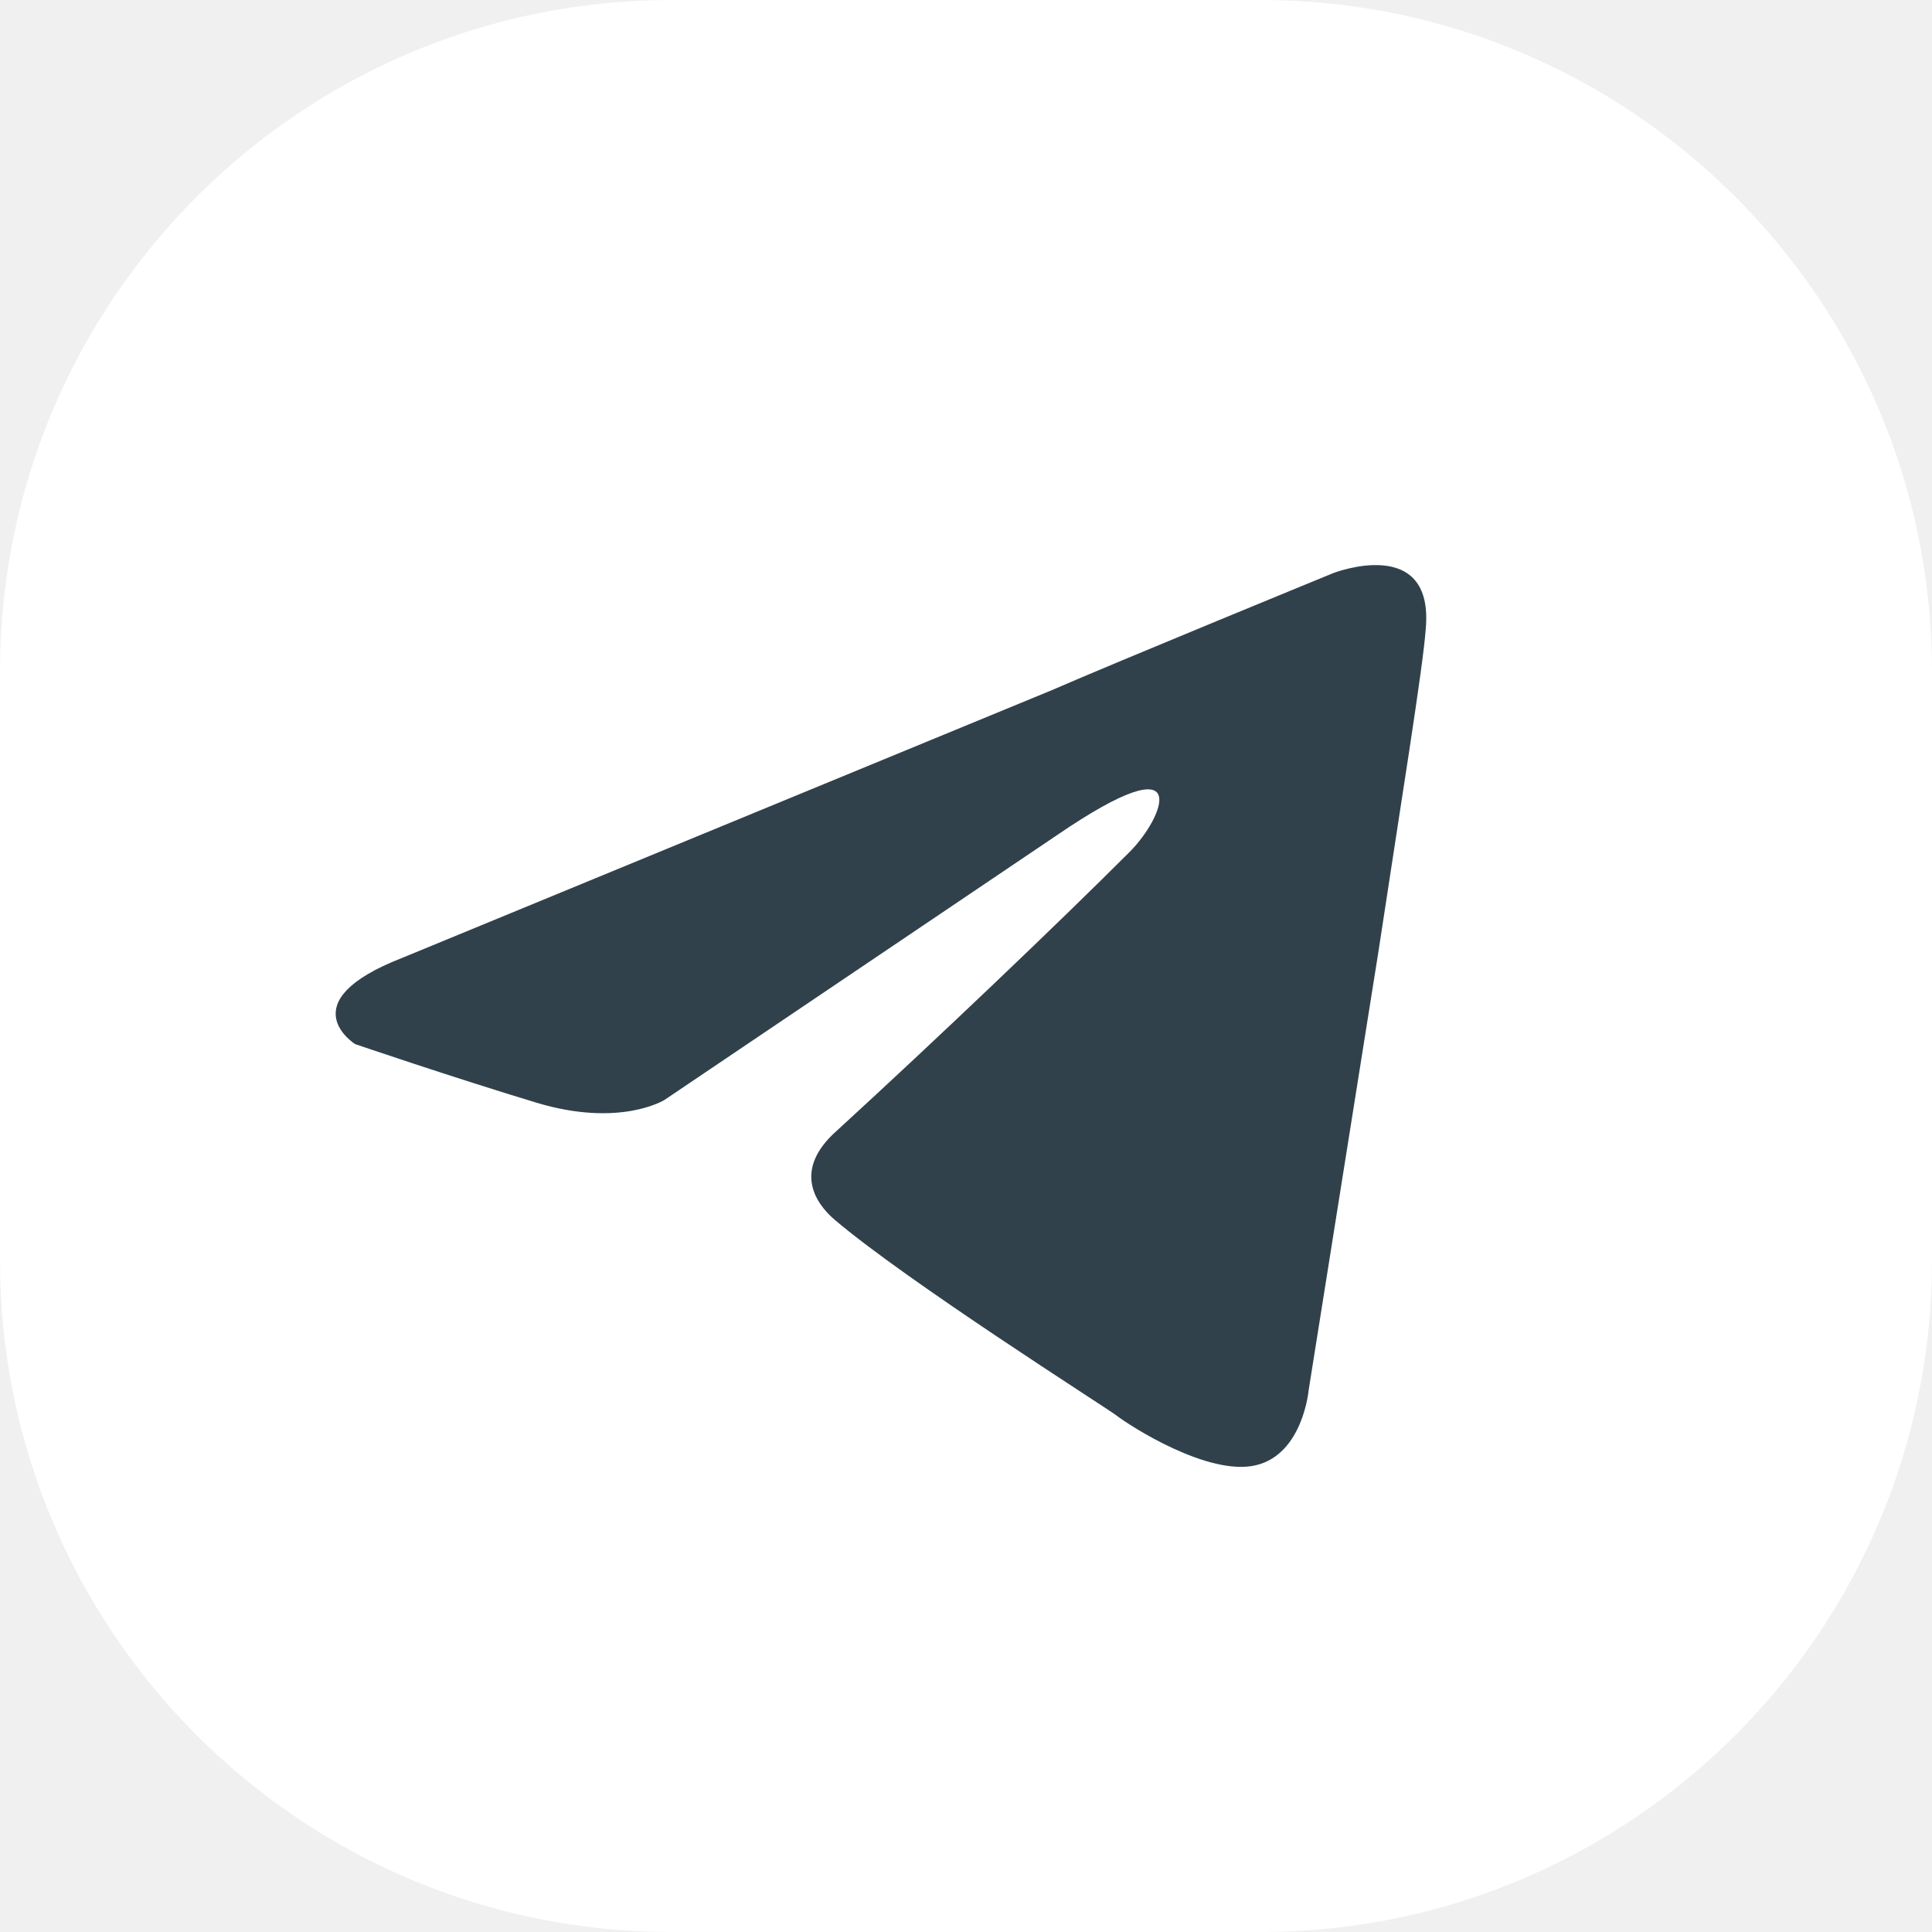
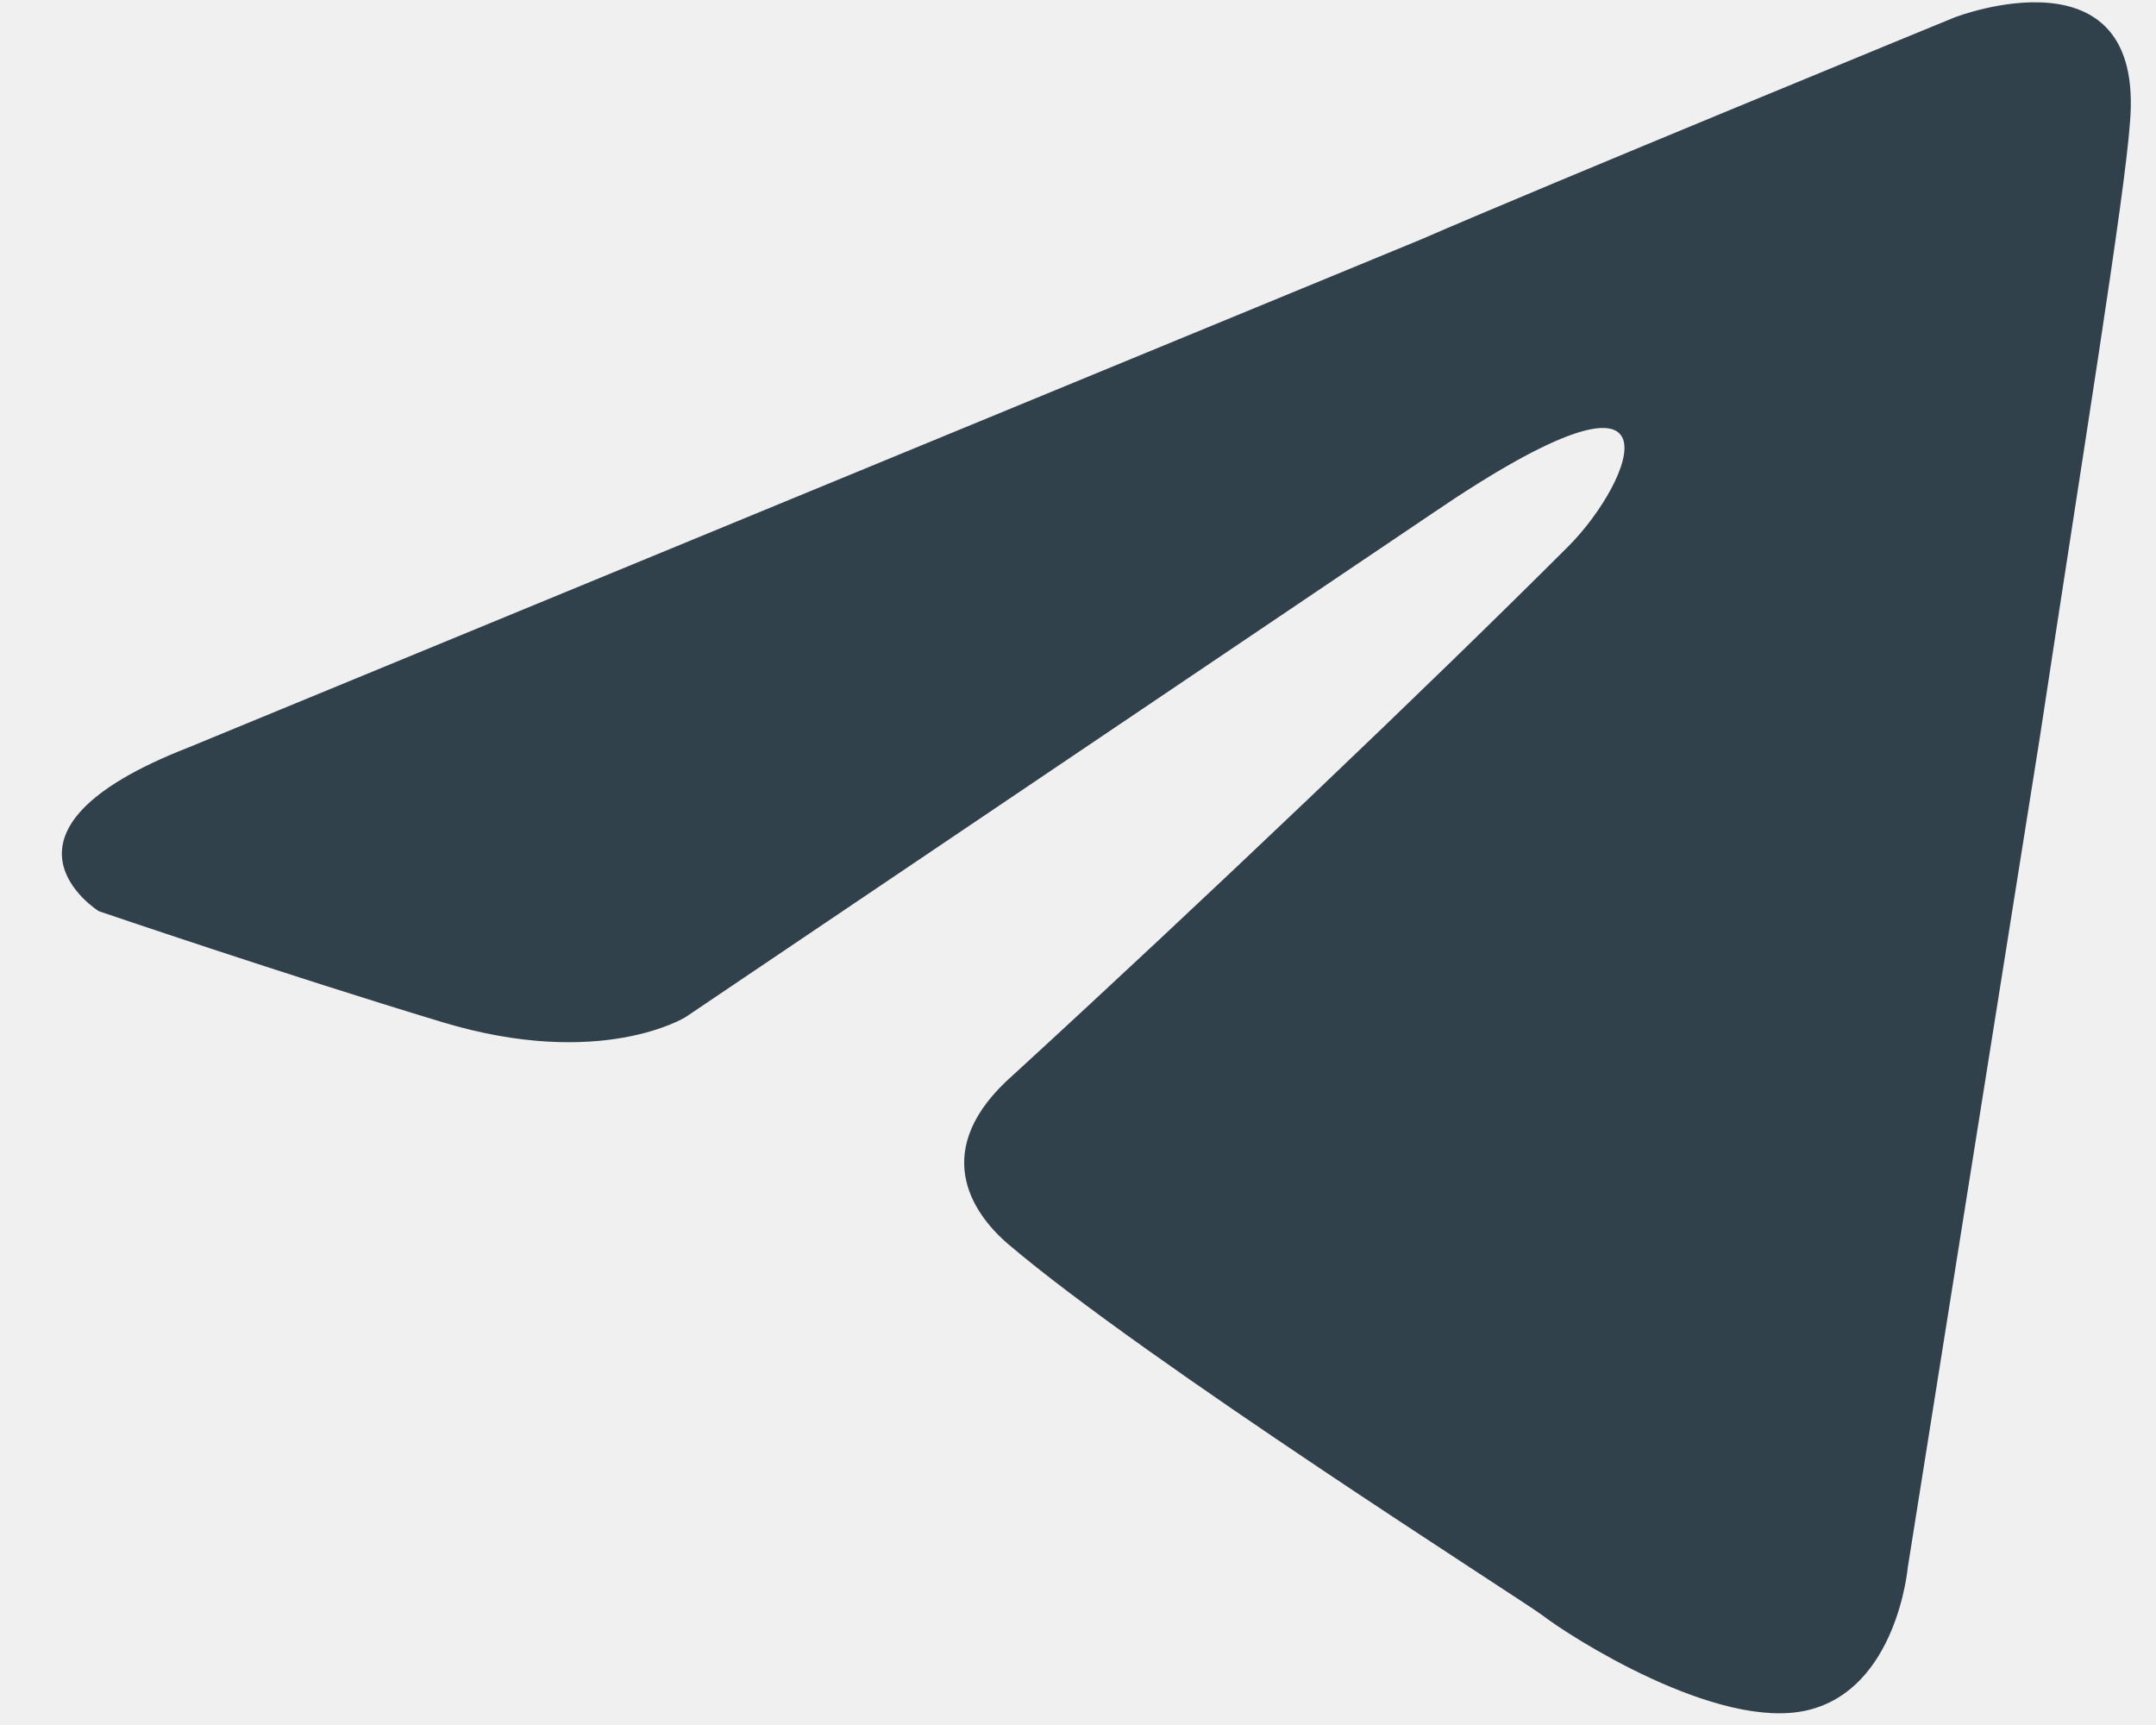
- <svg xmlns="http://www.w3.org/2000/svg" id="Layer_1" data-name="Layer 1" viewBox="0 0 414 414">
-   <defs>
-     <style>.cls-1{fill:#fff;}.cls-2{fill:#31414b;fill-rule:evenodd;}</style>
-   </defs>
-   <path class="cls-1" d="M312.07,41H185.93A143.93,143.93,0,0,0,42,184.93V311.07A143.93,143.93,0,0,0,185.93,455H312.07A143.93,143.93,0,0,0,456,311.07V184.93A143.93,143.93,0,0,0,312.07,41Z" transform="translate(-42 -41)" />
-   <path class="cls-2" d="M347.52,175.75c-.59,8.36-5.37,37.63-10.16,69.29l-14.93,93.82s-1.2,13.75-11.34,16.13-26.89-8.37-29.94-10.74c-2.4-1.8-44.82-28.69-60.35-41.92-4.17-3.58-8.94-10.74.6-19.11,21.52-19.72,47.19-44.19,62.72-59.72,7.17-7.19,14.34-24-15.53-3.6l-84.2,56.8s-9.54,6-27.47.58-38.82-12.54-38.82-12.54-14.34-9,10.16-18.51l139.16-57.35c13.75-6,60.32-25.09,60.32-25.09S349.32,155.44,347.52,175.75Z" transform="translate(-42 -41)" />
+ <svg xmlns="http://www.w3.org/2000/svg" width="30" height="24" viewBox="0 0 30 24" fill="none">
+   <path fill-rule="evenodd" clip-rule="evenodd" d="M29.637 1.714C29.563 2.745 28.976 6.35 28.385 10.25L26.546 21.808C26.546 21.808 26.398 23.502 25.149 23.795C23.9 24.088 21.837 22.765 21.46 22.472C21.165 22.251 15.94 18.938 14.027 17.308C13.513 16.868 12.925 15.985 14.1 14.954C16.751 12.525 19.914 9.51 21.827 7.597C22.71 6.711 23.593 4.646 19.914 7.154L9.541 14.15C9.541 14.15 8.366 14.888 6.157 14.222C3.949 13.555 1.374 12.677 1.374 12.677C1.374 12.677 -0.391 11.573 2.626 10.398L19.769 3.333C21.463 2.595 27.2 0.241 27.2 0.241C27.2 0.241 29.858 -0.787 29.637 1.714Z" fill="#31414B" />
</svg>
